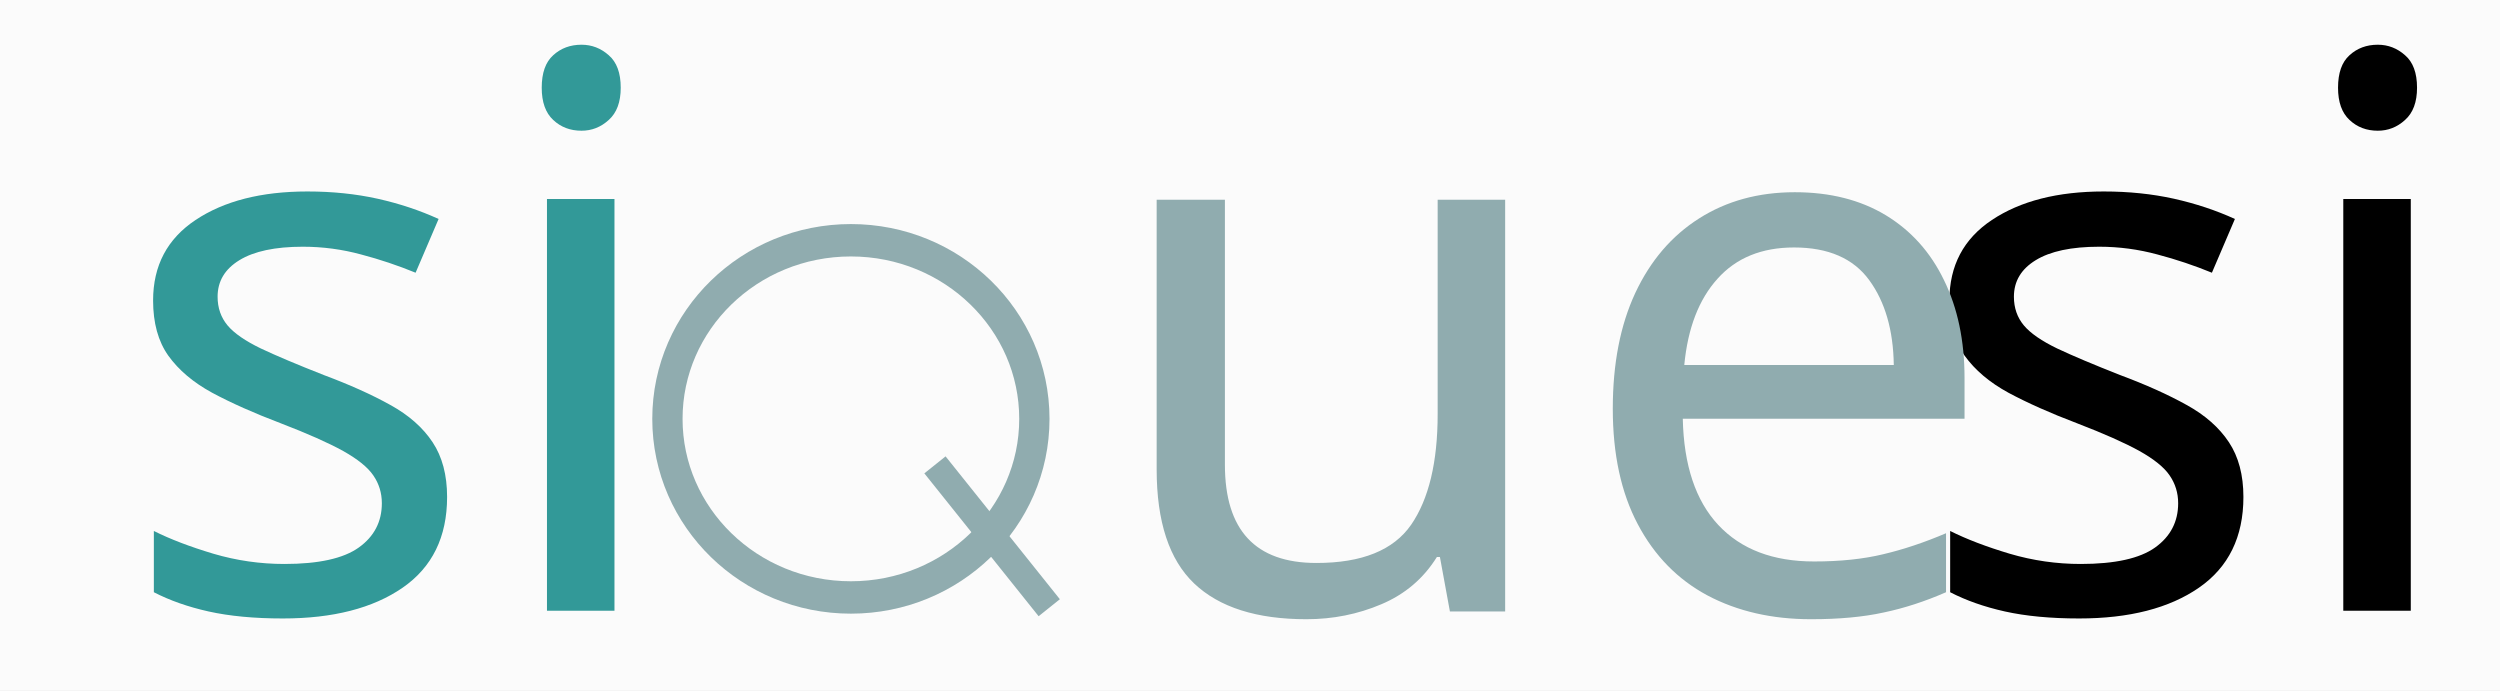
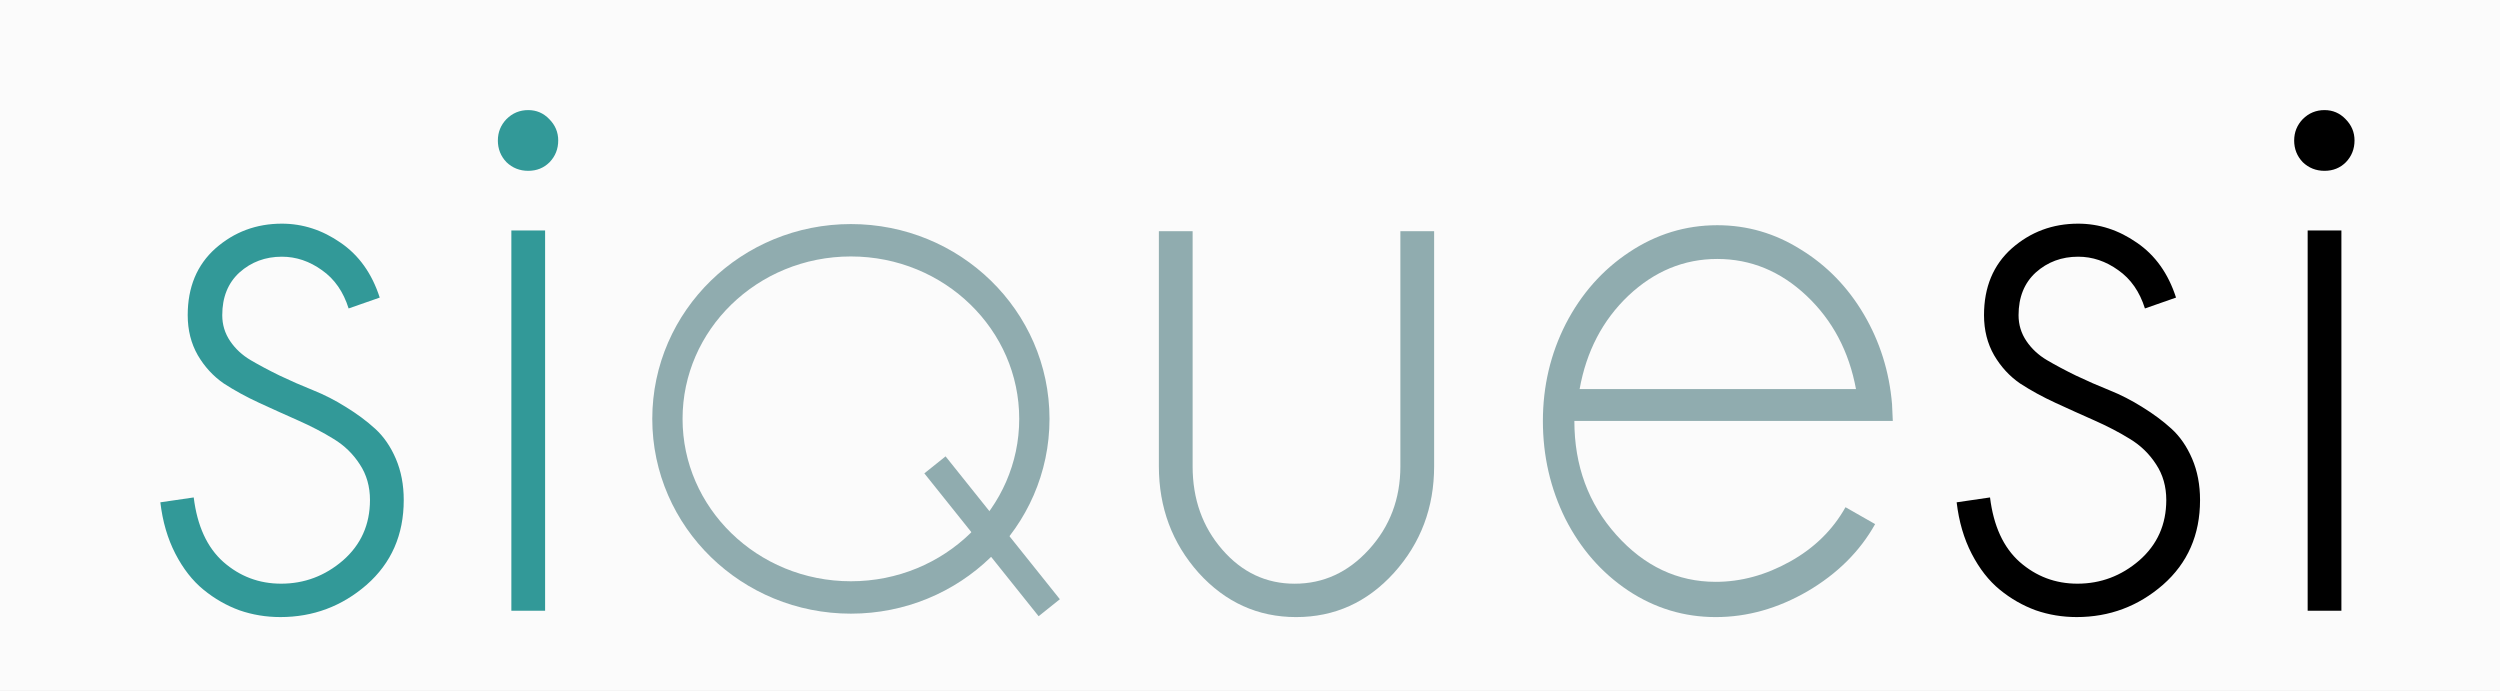
<svg xmlns="http://www.w3.org/2000/svg" width="315" height="87" id="svg3124" version="1.1">
  <defs id="defs3126" />
  <g id="layer2">
    <rect style="fill:#ffffff;fill-opacity:0.743;stroke:none" id="rect2992" width="315" height="87" x="0" y="0" />
  </g>
  <g id="layer1" transform="translate(0,-393)">
    <g id="g3806" transform="matrix(2.016,0,0,2.016,-136.1309,3668.933)">
-       <text id="text3957" y="-1586.797" x="74.642" style="font-size:40px;font-style:normal;font-variant:normal;font-weight:normal;font-stretch:normal;line-height:125%;letter-spacing:0px;word-spacing:0px;fill:#329998;fill-opacity:1;stroke:none;font-family:Droid Sans Ethiopic;-inkscape-font-specification:Droid Sans Ethiopic" xml:space="preserve">
-         <tspan style="font-size:48px;font-style:normal;font-variant:normal;font-weight:normal;font-stretch:normal;fill:#329998;fill-opacity:1;font-family:Sawasdee;-inkscape-font-specification:Sawasdee" y="-1586.797" x="74.642" id="tspan3959">si</tspan>
-       </text>
-       <text xml:space="preserve" style="font-size:40px;font-style:normal;font-variant:normal;font-weight:normal;font-stretch:normal;line-height:125%;letter-spacing:0px;word-spacing:0px;fill:#000000;fill-opacity:1;stroke:none;font-family:Droid Sans Ethiopic;-inkscape-font-specification:Droid Sans Ethiopic" x="186.911" y="-1586.797" id="text3961">
-         <tspan id="tspan3963" x="186.911" y="-1586.797" style="font-size:48px;font-style:normal;font-variant:normal;font-weight:normal;font-stretch:normal;fill:#000000;fill-opacity:1;font-family:Sawasdee;-inkscape-font-specification:Sawasdee">si</tspan>
-       </text>
-       <text xml:space="preserve" style="font-size:40px;font-style:normal;font-variant:normal;font-weight:normal;font-stretch:normal;line-height:125%;letter-spacing:0px;word-spacing:0px;fill:#90acaf;fill-opacity:1;stroke:none;font-family:Droid Sans Ethiopic;-inkscape-font-specification:Droid Sans Ethiopic" x="136.018" y="-1586.751" id="text3965">
-         <tspan id="tspan3967" x="136.018" y="-1586.751" style="font-size:48px;font-style:normal;font-variant:normal;font-weight:normal;font-stretch:normal;fill:#90acaf;fill-opacity:1;font-family:Sawasdee;-inkscape-font-specification:Sawasdee">ue</tspan>
-       </text>
+       <g style="font-size:40px;font-style:normal;font-variant:normal;font-weight:normal;font-stretch:normal;line-height:125%;letter-spacing:0px;word-spacing:0px;fill:#329998;fill-opacity:1;stroke:none;font-family:Droid Sans Ethiopic;-inkscape-font-specification:Droid Sans Ethiopic" id="text3957">
+         <path d="m 91.259,-1606.368 -1.945,0.68 c -0.328,-1.047 -0.883,-1.844 -1.664,-2.391 -0.781,-0.562 -1.617,-0.844 -2.508,-0.844 -1.031,10e-5 -1.914,0.328 -2.648,0.984 -0.719,0.656 -1.078,1.547 -1.078,2.672 -7e-6,0.594 0.164,1.133 0.492,1.617 0.328,0.484 0.758,0.883 1.289,1.195 0.531,0.312 1.133,0.633 1.805,0.961 0.687,0.328 1.383,0.633 2.086,0.914 0.703,0.281 1.391,0.633 2.062,1.055 0.687,0.422 1.297,0.875 1.828,1.359 0.531,0.484 0.961,1.109 1.289,1.875 0.328,0.766 0.492,1.625 0.492,2.578 -1.8e-5,2.172 -0.773,3.938 -2.32,5.297 -1.547,1.344 -3.344,2.016 -5.391,2.016 -0.891,0 -1.742,-0.141 -2.555,-0.422 -0.813,-0.297 -1.563,-0.727 -2.25,-1.289 -0.688,-0.562 -1.273,-1.312 -1.758,-2.25 -0.484,-0.938 -0.797,-2.008 -0.938,-3.211 l 2.086,-0.305 c 0.219,1.781 0.836,3.125 1.852,4.031 1.031,0.906 2.234,1.359 3.609,1.359 1.453,0 2.742,-0.484 3.867,-1.453 1.125,-0.984 1.687,-2.242 1.688,-3.773 -1.6e-5,-0.844 -0.211,-1.586 -0.633,-2.227 -0.422,-0.656 -0.969,-1.188 -1.641,-1.594 -0.656,-0.406 -1.391,-0.789 -2.203,-1.149 -0.813,-0.359 -1.625,-0.727 -2.438,-1.101 -0.813,-0.375 -1.555,-0.781 -2.227,-1.219 -0.656,-0.453 -1.195,-1.039 -1.617,-1.758 -0.422,-0.734 -0.633,-1.57 -0.633,-2.508 -5e-6,-1.75 0.578,-3.141 1.734,-4.172 1.172,-1.031 2.555,-1.547 4.148,-1.547 1.312,10e-5 2.539,0.399 3.68,1.195 1.141,0.781 1.953,1.922 2.438,3.422" style="font-size:48px;fill:#329998;font-family:Sawasdee;-inkscape-font-specification:Sawasdee" id="path2994" />
+         <path d="m 98.642,-1616.188 c -3e-6,-0.516 0.18,-0.961 0.539,-1.336 0.375,-0.375 0.828,-0.562 1.359,-0.562 0.516,0 0.953,0.188 1.312,0.562 0.375,0.375 0.562,0.82 0.562,1.336 0,0.531 -0.18,0.984 -0.539,1.359 -0.359,0.359 -0.805,0.539 -1.336,0.539 -0.531,10e-5 -0.984,-0.18 -1.359,-0.539 -0.359,-0.375 -0.539,-0.828 -0.539,-1.359 m 2.953,29.391 -2.109,0 0,-23.766 2.109,0 0,23.766" style="font-size:48px;fill:#329998;font-family:Sawasdee;-inkscape-font-specification:Sawasdee" id="path2996" />
+       </g>
+       <g style="font-size:40px;font-style:normal;font-variant:normal;font-weight:normal;font-stretch:normal;line-height:125%;letter-spacing:0px;word-spacing:0px;fill:#000000;fill-opacity:1;stroke:none;font-family:Droid Sans Ethiopic;-inkscape-font-specification:Droid Sans Ethiopic" id="text3961">
+         <path d="m 203.528,-1606.368 -1.945,0.68 c -0.328,-1.047 -0.883,-1.844 -1.664,-2.391 -0.781,-0.562 -1.617,-0.844 -2.508,-0.844 -1.031,10e-5 -1.914,0.328 -2.648,0.984 -0.719,0.656 -1.078,1.547 -1.078,2.672 0,0.594 0.164,1.133 0.492,1.617 0.328,0.484 0.758,0.883 1.289,1.195 0.531,0.312 1.133,0.633 1.805,0.961 0.687,0.328 1.383,0.633 2.086,0.914 0.703,0.281 1.391,0.633 2.062,1.055 0.687,0.422 1.297,0.875 1.828,1.359 0.531,0.484 0.961,1.109 1.289,1.875 0.328,0.766 0.492,1.625 0.492,2.578 -1e-5,2.172 -0.773,3.938 -2.32,5.297 -1.547,1.344 -3.344,2.016 -5.391,2.016 -0.891,0 -1.742,-0.141 -2.555,-0.422 -0.813,-0.297 -1.563,-0.727 -2.25,-1.289 -0.688,-0.562 -1.273,-1.312 -1.758,-2.25 -0.484,-0.938 -0.797,-2.008 -0.938,-3.211 l 2.086,-0.305 c 0.219,1.781 0.836,3.125 1.852,4.031 1.031,0.906 2.234,1.359 3.609,1.359 1.453,0 2.742,-0.484 3.867,-1.453 1.125,-0.984 1.687,-2.242 1.688,-3.773 -2e-5,-0.844 -0.211,-1.586 -0.633,-2.227 -0.422,-0.656 -0.969,-1.188 -1.641,-1.594 -0.656,-0.406 -1.391,-0.789 -2.203,-1.149 -0.813,-0.359 -1.625,-0.727 -2.438,-1.101 -0.813,-0.375 -1.555,-0.781 -2.227,-1.219 -0.656,-0.453 -1.195,-1.039 -1.617,-1.758 -0.422,-0.734 -0.633,-1.57 -0.633,-2.508 0,-1.75 0.578,-3.141 1.734,-4.172 1.172,-1.031 2.555,-1.547 4.148,-1.547 1.312,10e-5 2.539,0.399 3.68,1.195 1.141,0.781 1.953,1.922 2.438,3.422" style="font-size:48px;fill:#000000;font-family:Sawasdee;-inkscape-font-specification:Sawasdee" id="path3004" />
+         <path d="m 210.911,-1616.188 c -1e-5,-0.516 0.18,-0.961 0.539,-1.336 0.375,-0.375 0.828,-0.562 1.359,-0.562 0.516,0 0.953,0.188 1.312,0.562 0.375,0.375 0.562,0.82 0.562,1.336 0,0.531 -0.18,0.984 -0.539,1.359 -0.359,0.359 -0.805,0.539 -1.336,0.539 -0.531,10e-5 -0.984,-0.18 -1.359,-0.539 -0.359,-0.375 -0.539,-0.828 -0.539,-1.359 m 2.953,29.391 -2.109,0 0,-23.766 2.109,0 0,23.766" style="font-size:48px;fill:#000000;font-family:Sawasdee;-inkscape-font-specification:Sawasdee" id="path3006" />
+       </g>
+       <g style="font-size:40px;font-style:normal;font-variant:normal;font-weight:normal;font-stretch:normal;line-height:125%;letter-spacing:0px;word-spacing:0px;fill:#90acaf;fill-opacity:1;stroke:none;font-family:Droid Sans Ethiopic;-inkscape-font-specification:Droid Sans Ethiopic" id="text3965">
+         <path d="m 139.955,-1610.516 2.109,0 0,14.695 c 0,2.047 0.617,3.781 1.852,5.203 1.234,1.422 2.742,2.133 4.523,2.133 1.797,0 3.344,-0.711 4.641,-2.133 1.312,-1.438 1.969,-3.172 1.969,-5.203 l 0,-14.695 2.109,0 0,14.695 c -2e-5,2.578 -0.836,4.797 -2.508,6.656 -1.672,1.844 -3.711,2.766 -6.117,2.766 -2.391,0 -4.422,-0.922 -6.094,-2.766 -1.656,-1.859 -2.484,-4.078 -2.484,-6.656 l 0,-14.695" style="font-size:48px;fill:#90acaf;font-family:Sawasdee;-inkscape-font-specification:Sawasdee" id="path2999" />
+         <path d="m 166.252,-1600.649 17.273,0 c -0.438,-2.359 -1.469,-4.305 -3.094,-5.836 -1.625,-1.531 -3.484,-2.297 -5.578,-2.297 -2.078,0 -3.93,0.766 -5.555,2.297 -1.609,1.531 -2.625,3.477 -3.047,5.836 m 19.57,1.992 -19.898,0 c -1e-5,2.797 0.875,5.172 2.625,7.125 1.75,1.953 3.82,2.93 6.211,2.93 1.578,10e-5 3.125,-0.422 4.641,-1.266 1.516,-0.844 2.672,-1.976 3.469,-3.398 l 1.852,1.055 c -0.953,1.703 -2.359,3.102 -4.219,4.195 -1.859,1.078 -3.773,1.617 -5.742,1.617 -1.984,0 -3.813,-0.555 -5.484,-1.664 -1.656,-1.109 -2.961,-2.602 -3.914,-4.477 -0.938,-1.891 -1.406,-3.93 -1.406,-6.117 0,-2.172 0.477,-4.195 1.43,-6.07 0.969,-1.875 2.289,-3.367 3.961,-4.476 1.687,-1.125 3.523,-1.688 5.508,-1.688 1.875,0 3.617,0.508 5.227,1.523 1.625,1 2.937,2.352 3.938,4.055 1,1.703 1.586,3.57 1.758,5.602 l 0.047,1.055" style="font-size:48px;fill:#90acaf;font-family:Sawasdee;-inkscape-font-specification:Sawasdee" id="path3001" />
+       </g>
      <path transform="matrix(1.020394,0,0,1.091368,144.7996,883.2589)" d="m -12.374,-2274.253 c 0,5.649 -5.031,10.228 -11.238,10.228 -6.207,0 -11.238,-4.579 -11.238,-10.228 0,-5.649 5.031,-10.228 11.238,-10.228 6.207,0 11.238,4.579 11.238,10.228 z" id="path3994" style="fill:none;stroke:#90acaf;stroke-width:1.855;stroke-miterlimit:4;stroke-opacity:1;stroke-dasharray:none" />
      <path id="path4766" d="m 125.96,-1595.913 7.143,8.929" style="fill:#329998;fill-opacity:1;stroke:#90acaf;stroke-width:1.7;stroke-linecap:butt;stroke-linejoin:miter;stroke-miterlimit:4;stroke-opacity:1;stroke-dasharray:none" />
    </g>
  </g>
</svg>
